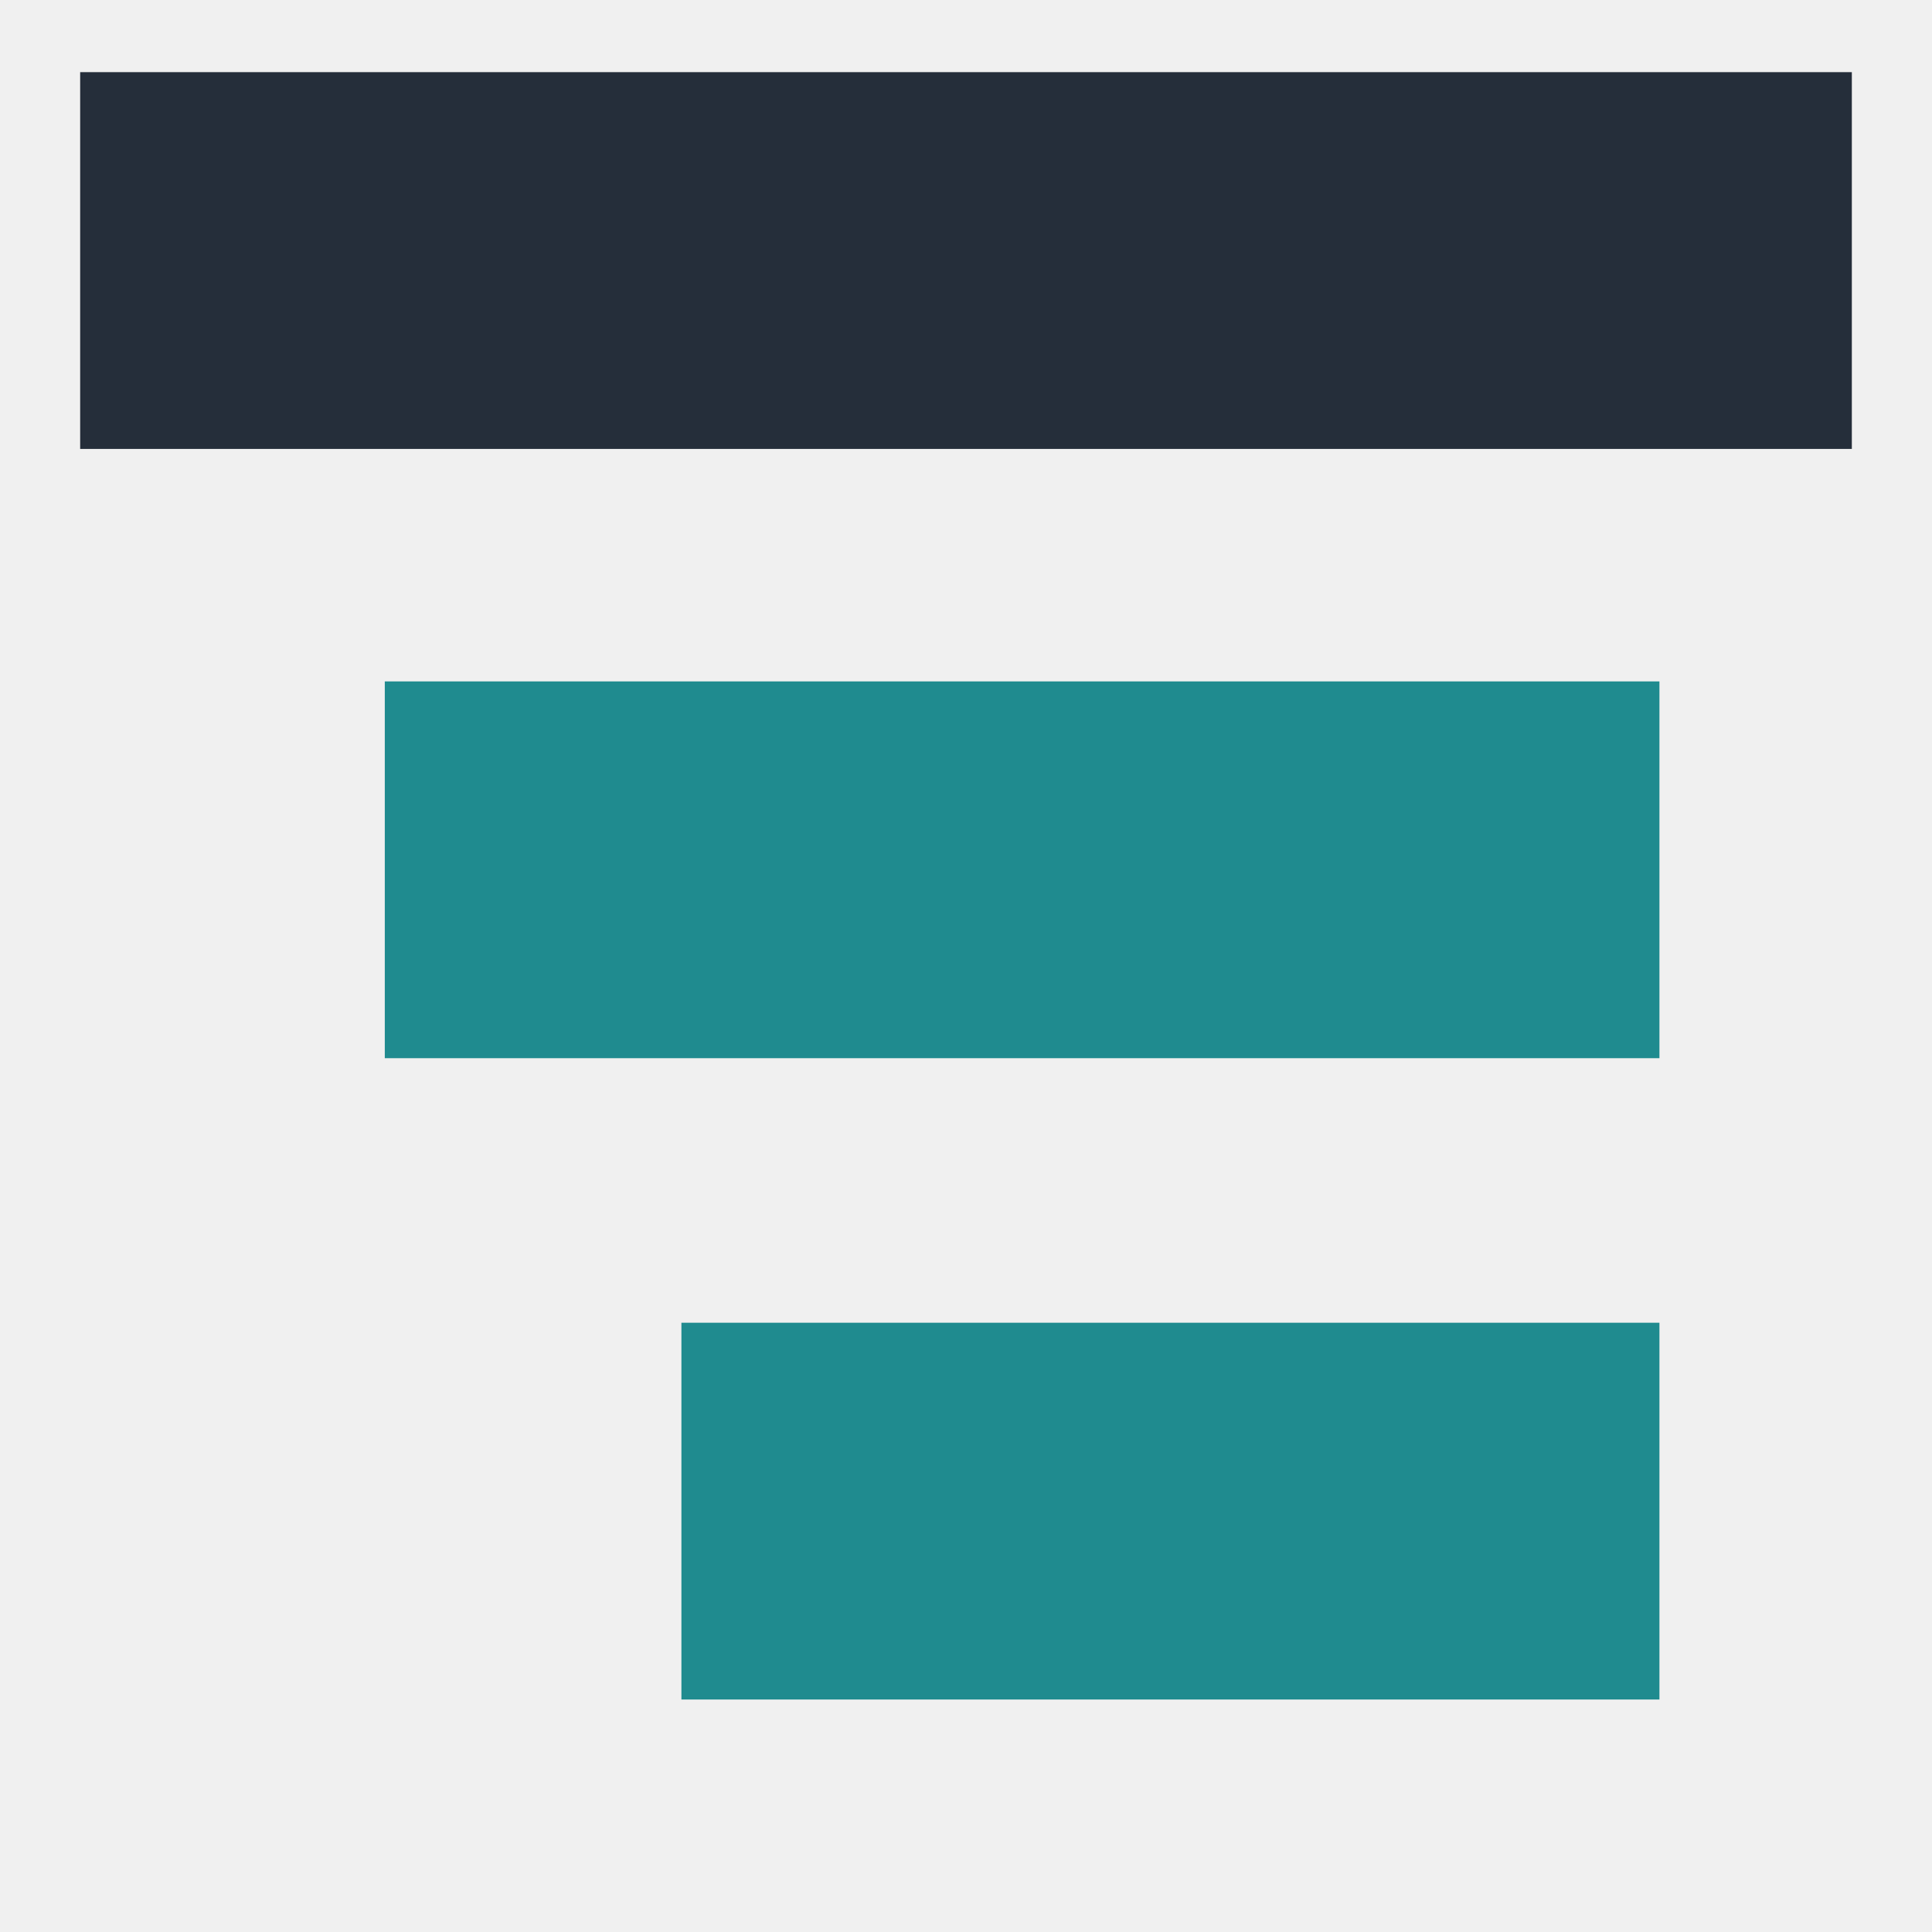
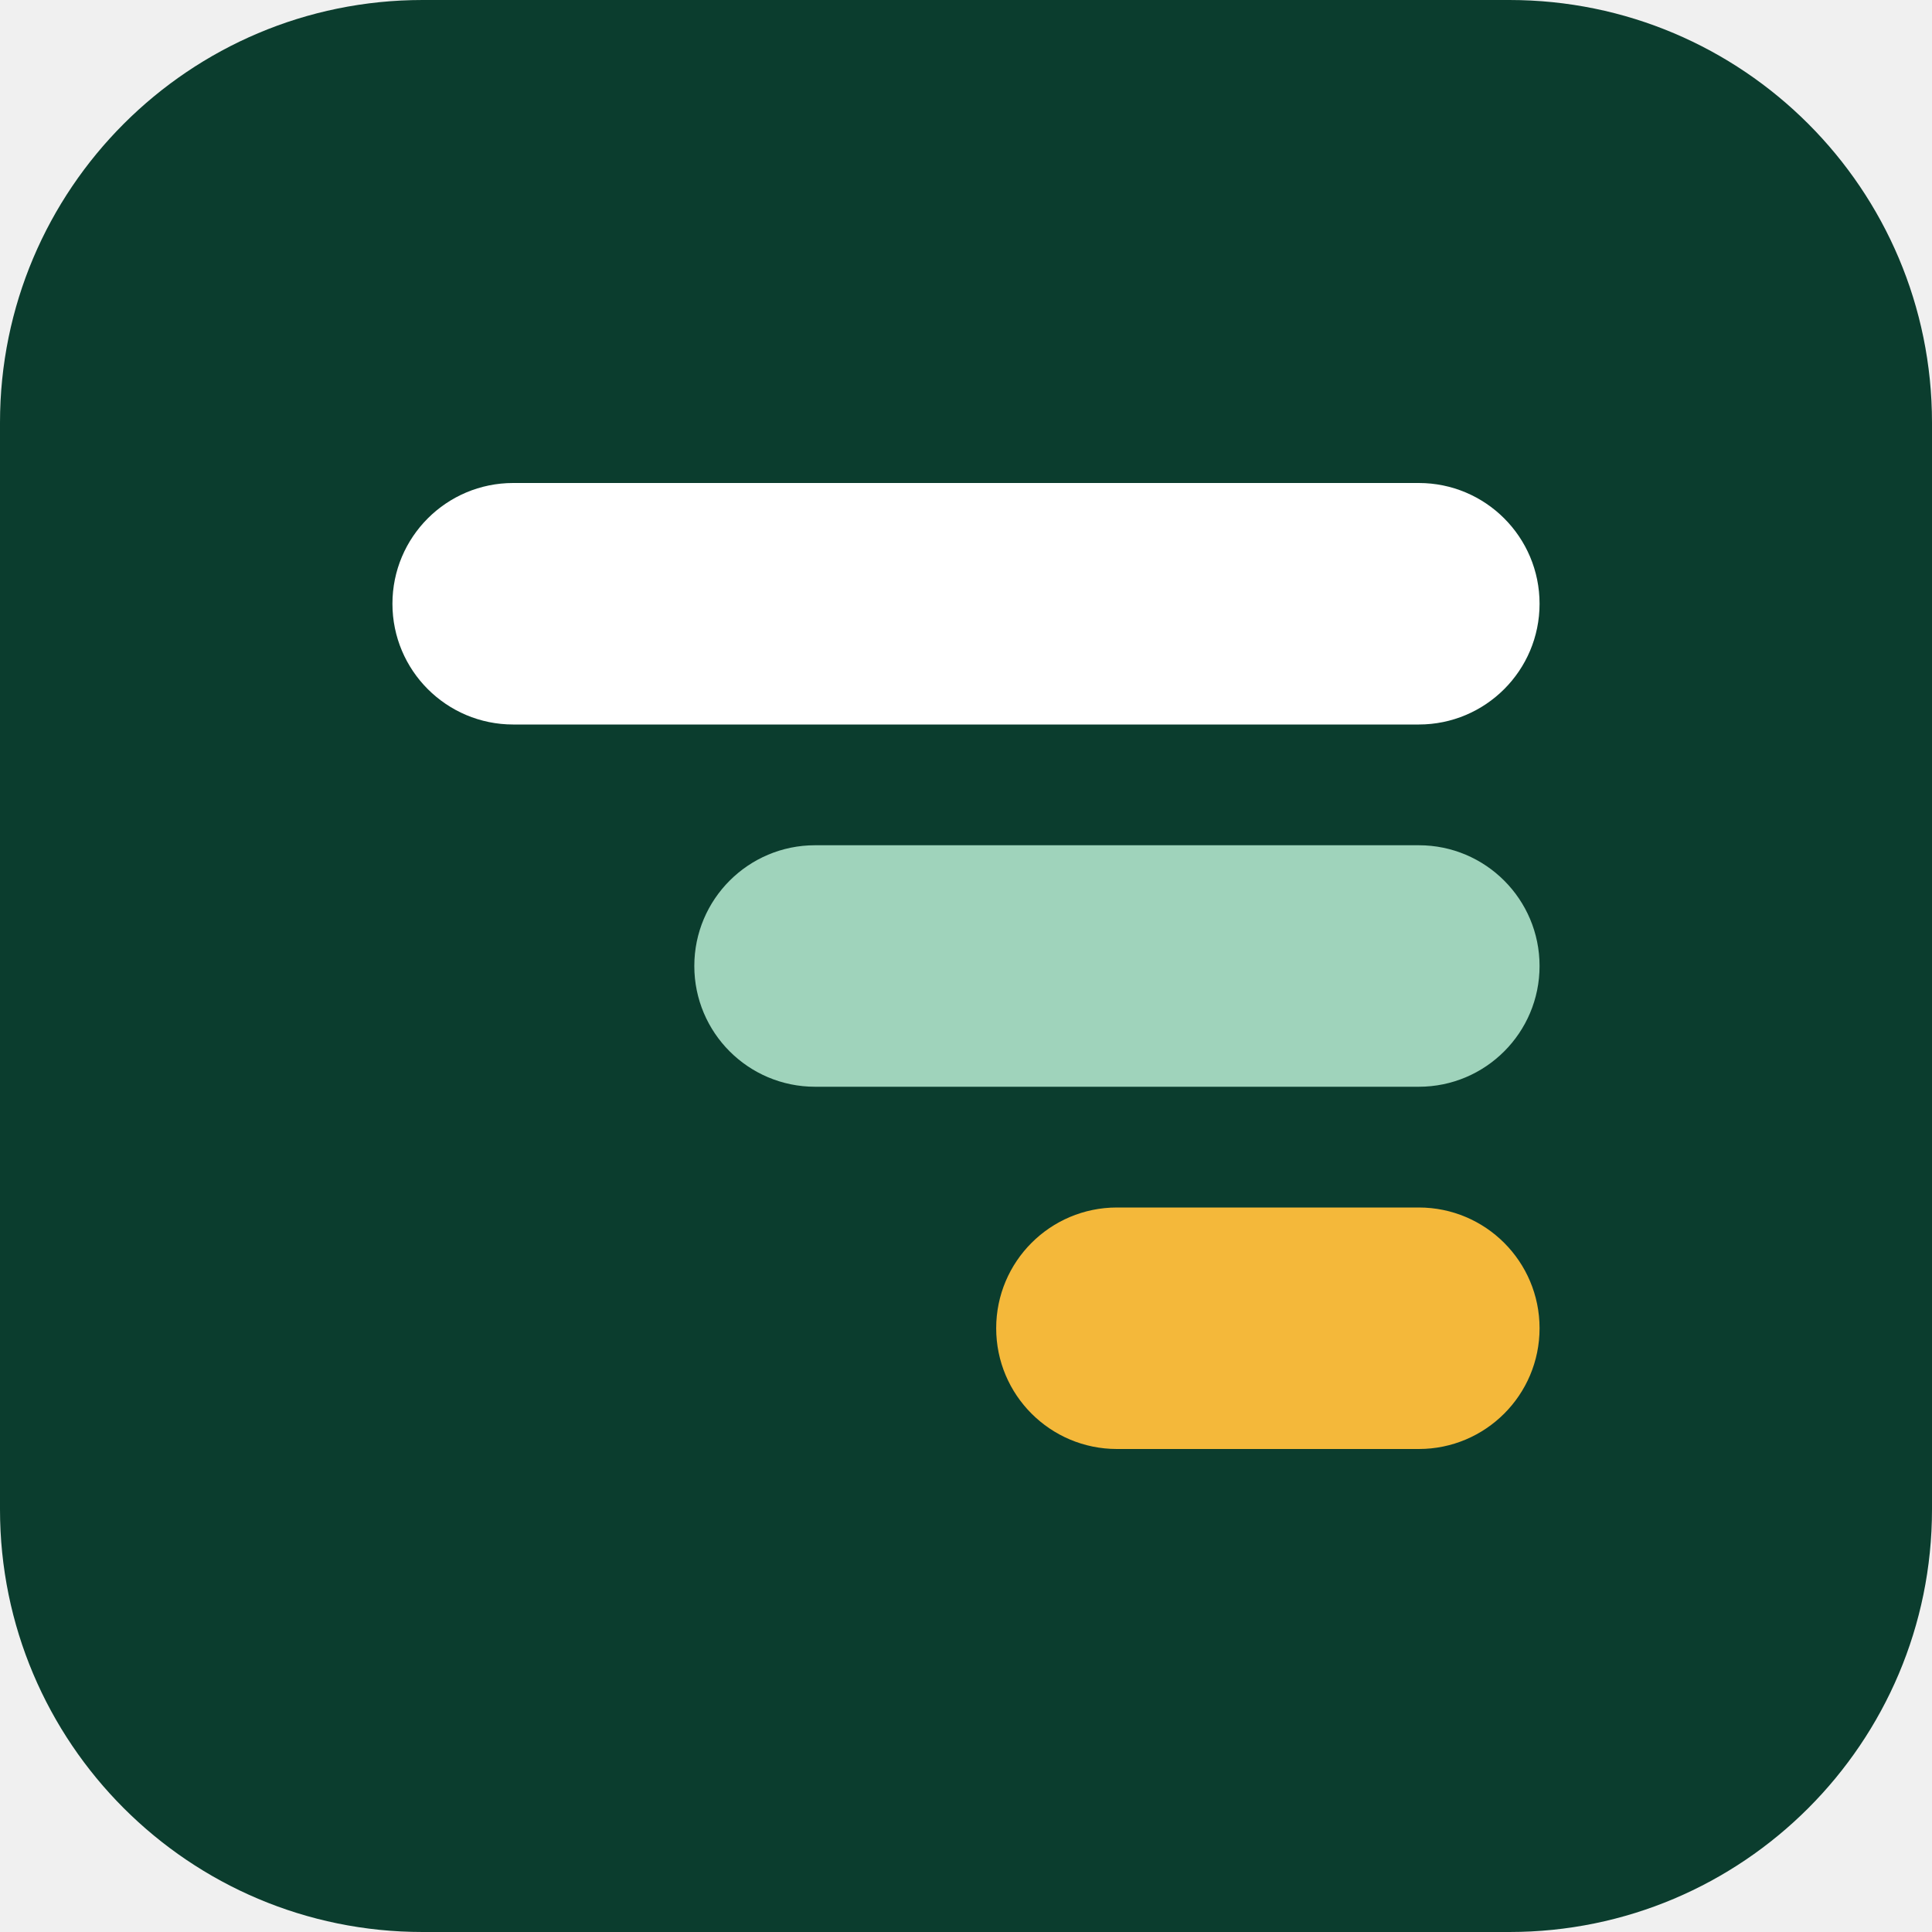
- <svg xmlns="http://www.w3.org/2000/svg" viewBox="108 274 241 241">
-   <rect x="118" y="283" width="221" height="47" fill="#252E3A" />
-   <rect x="156" y="359" width="159" height="47" fill="#1F8B8F" />
-   <rect x="193" y="439" width="122" height="47" fill="#1F8B8F" />
+ <svg xmlns="http://www.w3.org/2000/svg" viewBox="0 0 64 64">
+   <rect width="64" height="64" rx="14" fill="#0B3D2E" />
+   <rect x="13" y="16" width="38" height="8" rx="4" fill="#FFFFFF" />
+   <rect x="23" y="28" width="28" height="8" rx="4" fill="#9FD3BB" />
+   <rect x="33" y="40" width="18" height="8" rx="4" fill="#F4B83A" />
</svg>
